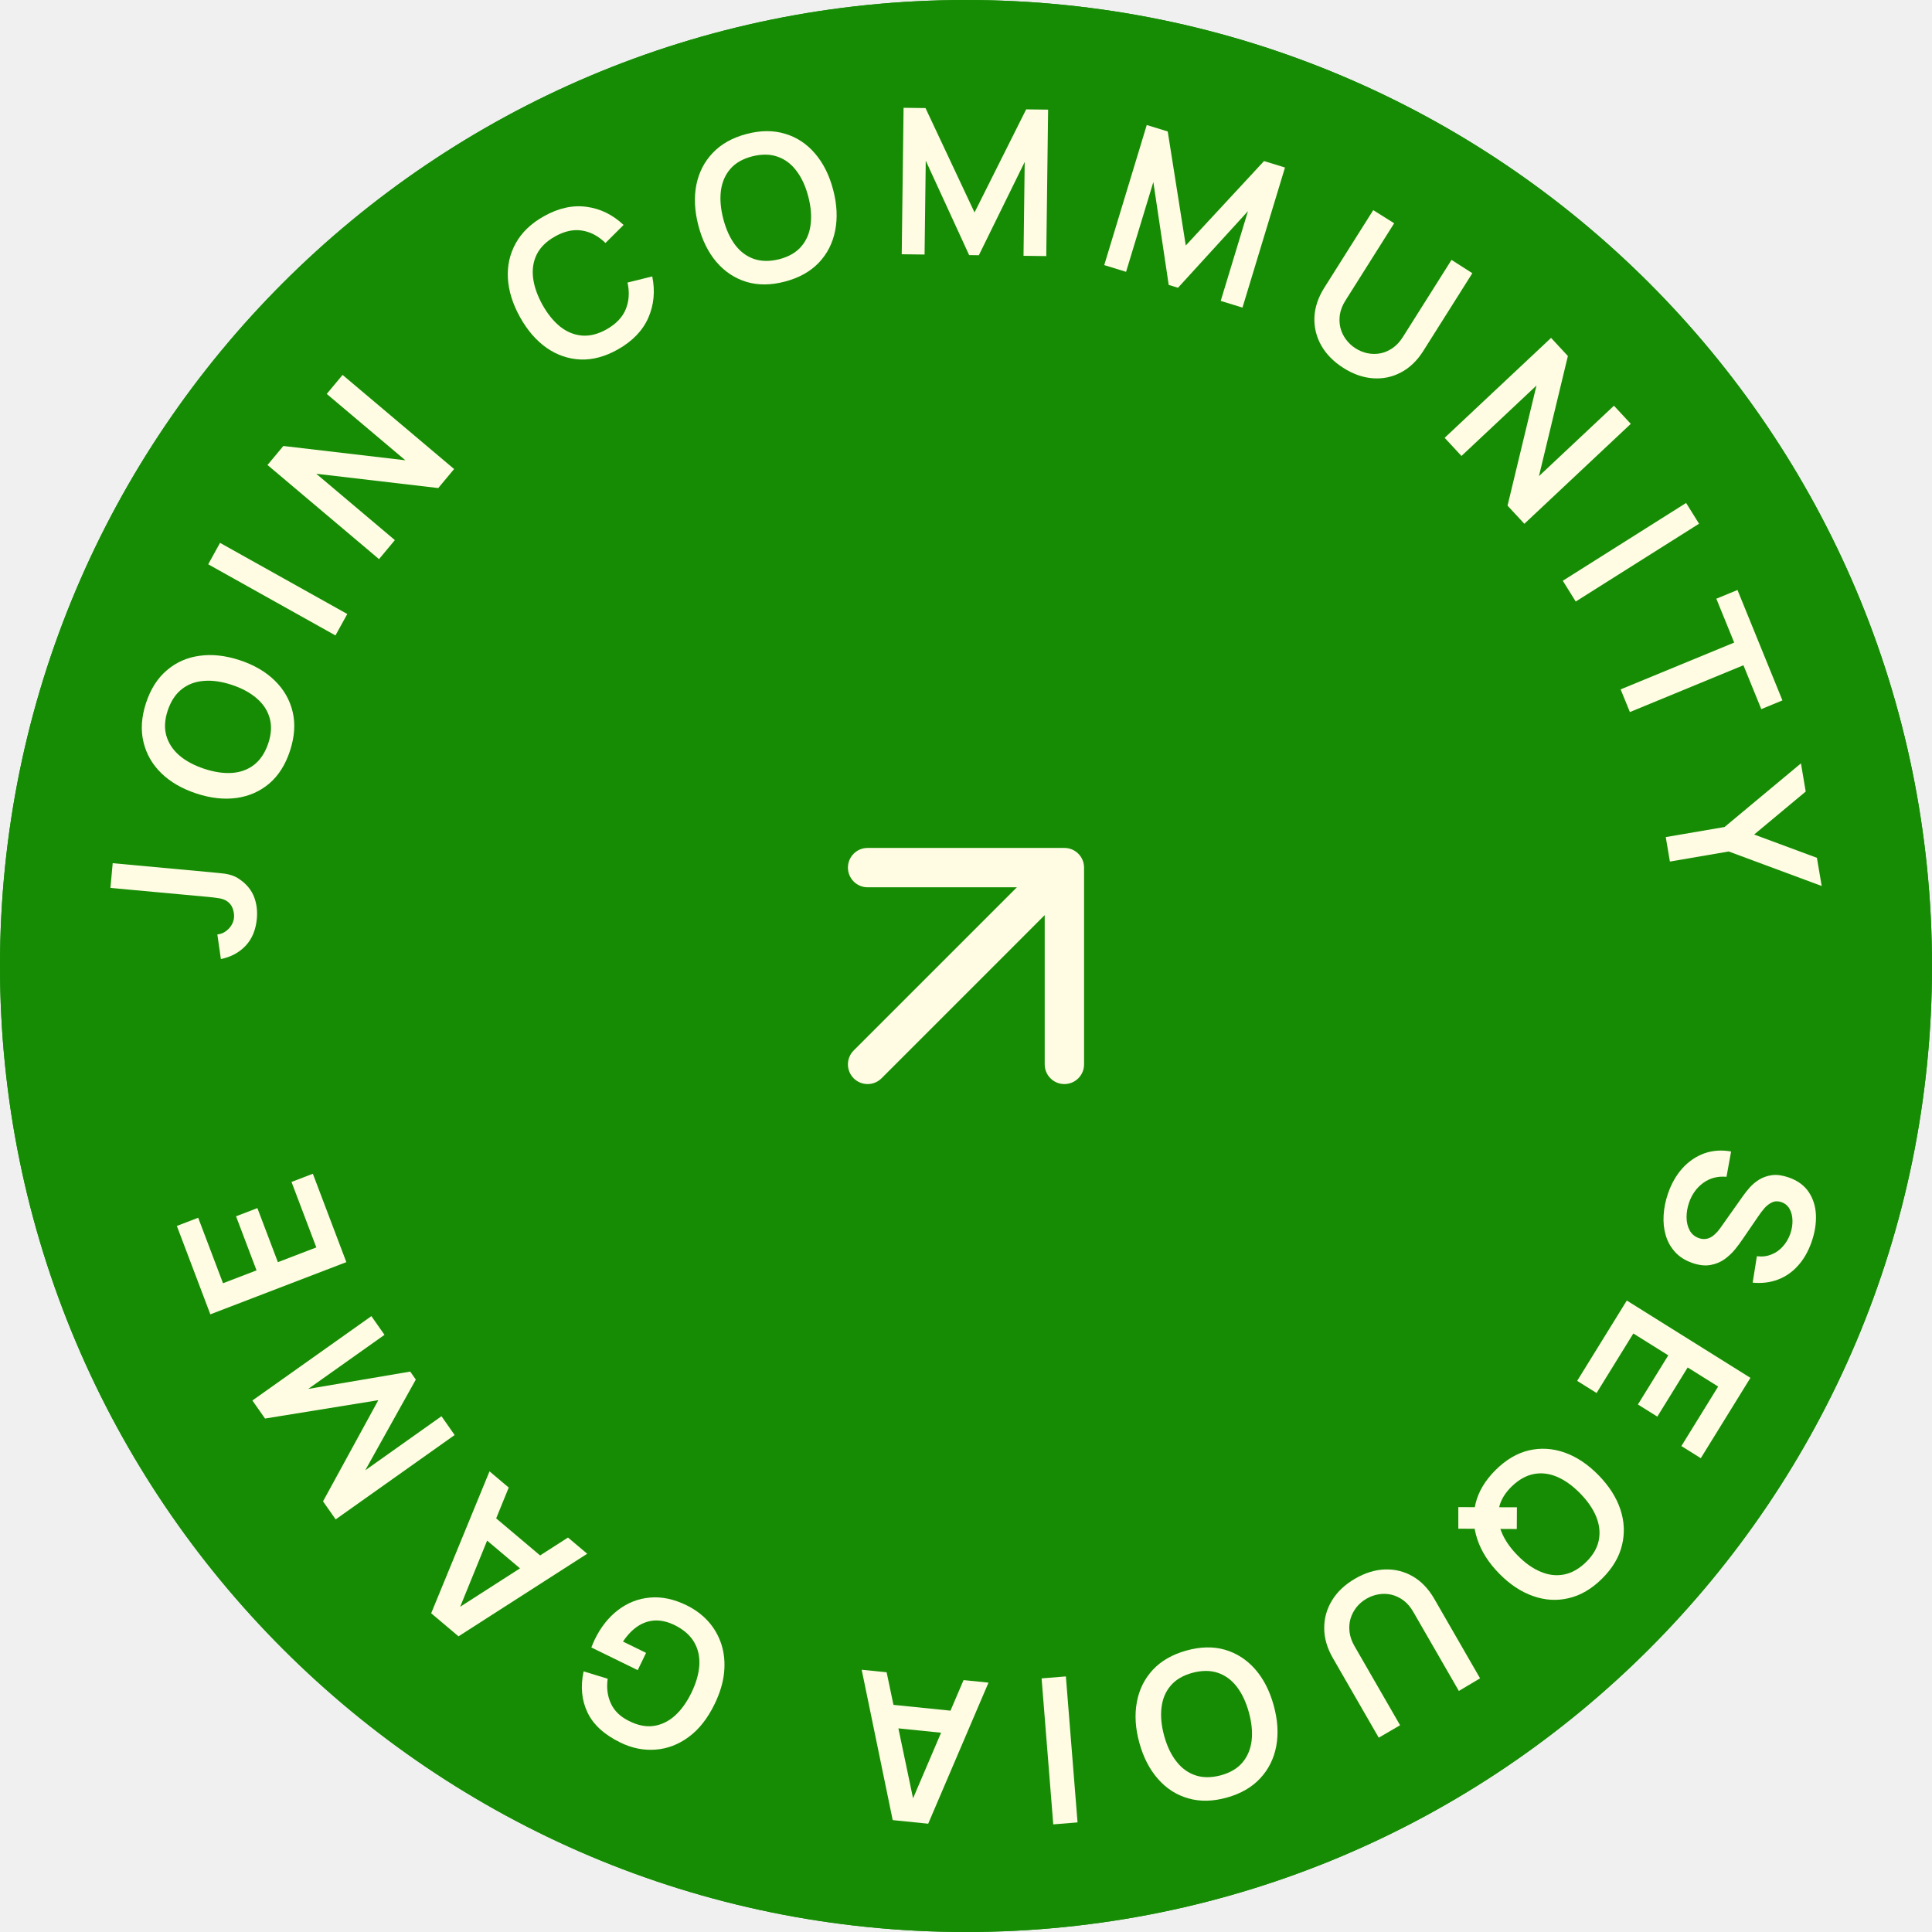
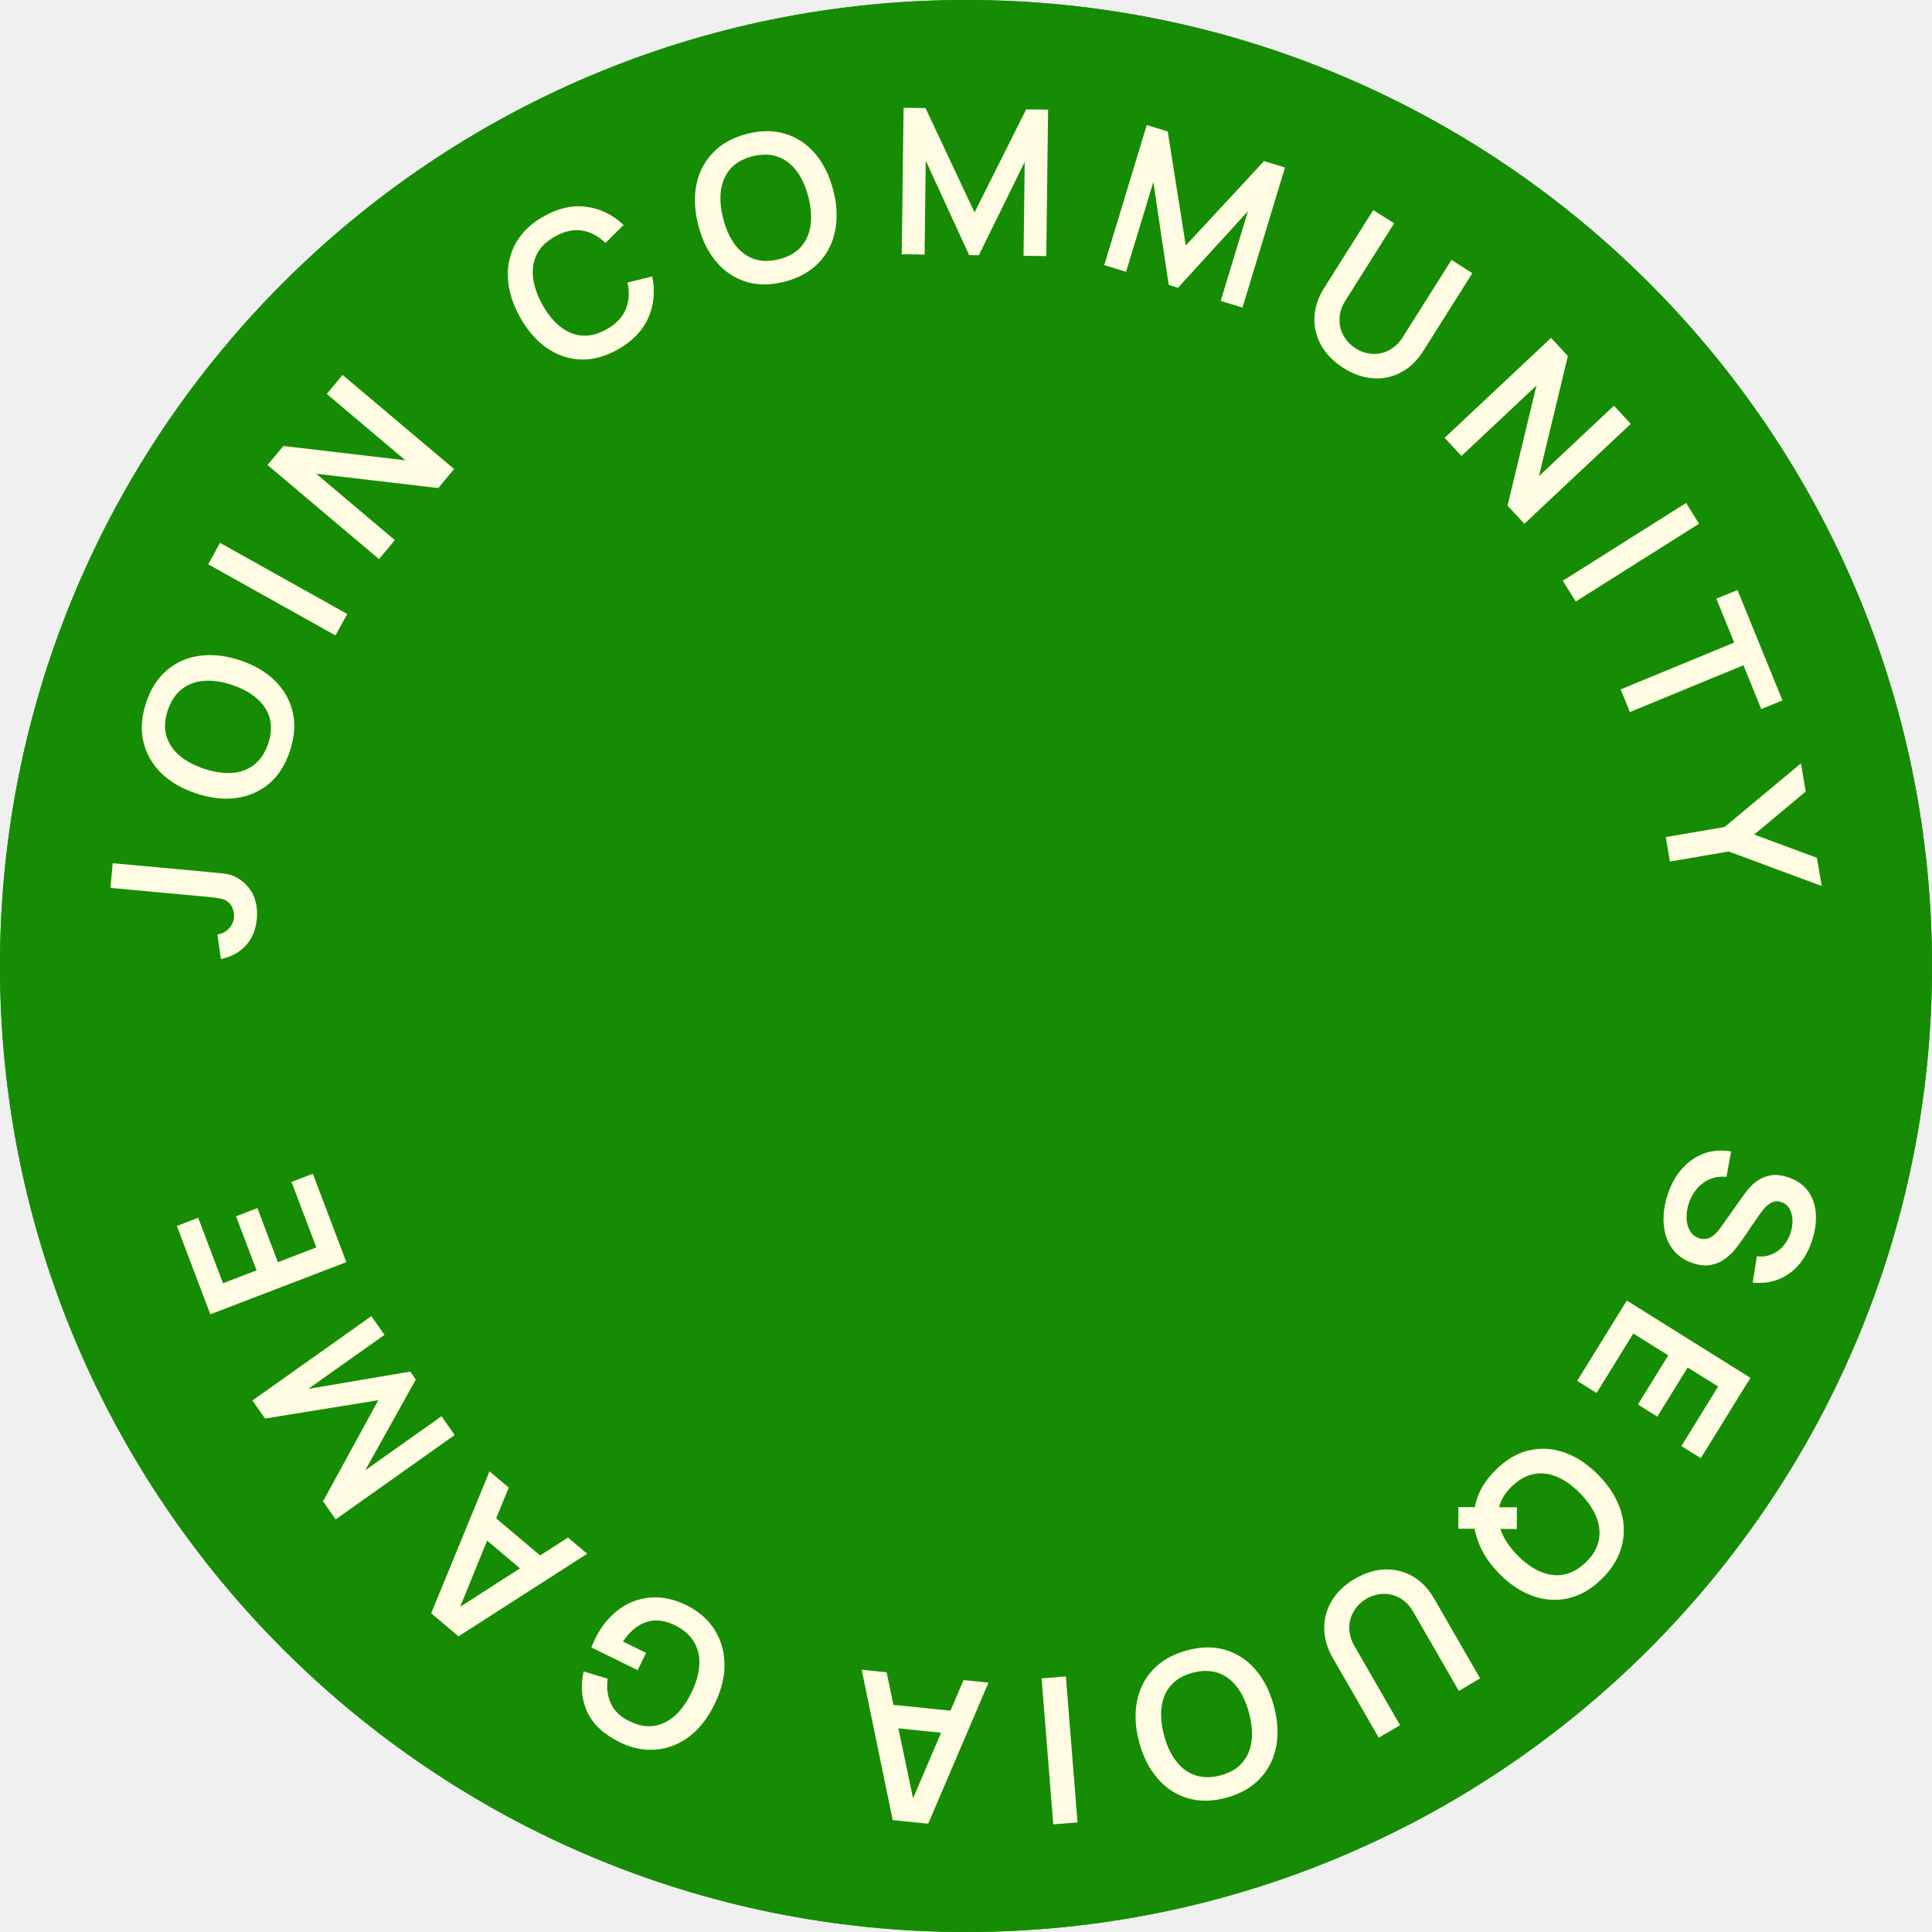
<svg xmlns="http://www.w3.org/2000/svg" width="180" height="180" viewBox="0 0 180 180" fill="none">
  <rect width="180" height="180" rx="90" fill="#168C05" />
  <path d="M180 90C180 40.294 139.706 0 90 0C40.294 0 0 40.294 0 90C0 139.706 40.294 180 90 180C139.706 180 180 139.706 180 90Z" fill="#168C05" />
  <mask id="mask0_1_6518" style="mask-type:luminance" maskUnits="userSpaceOnUse" x="10" y="10" width="160" height="160">
    <path d="M170 10H10V170H170V10Z" fill="white" />
  </mask>
  <g mask="url(#mask0_1_6518)">
    <path d="M155.396 111.219C155.719 110.274 156.173 109.48 156.758 108.834C157.342 108.194 158.02 107.734 158.793 107.454C159.57 107.182 160.399 107.124 161.282 107.282L160.855 109.64C160.03 109.568 159.308 109.756 158.691 110.204C158.071 110.657 157.629 111.272 157.363 112.049C157.206 112.509 157.129 112.967 157.133 113.423C157.137 113.878 157.232 114.278 157.42 114.624C157.605 114.976 157.897 115.22 158.294 115.357C158.473 115.419 158.646 115.446 158.815 115.437C158.99 115.431 159.157 115.388 159.317 115.31C159.474 115.237 159.632 115.125 159.79 114.973C159.952 114.829 160.11 114.649 160.262 114.434L162.381 111.44C162.562 111.182 162.777 110.909 163.029 110.622C163.283 110.342 163.583 110.096 163.929 109.881C164.278 109.675 164.676 109.541 165.121 109.482C165.571 109.43 166.077 109.502 166.641 109.697C167.466 109.983 168.086 110.43 168.502 111.042C168.921 111.661 169.149 112.374 169.185 113.182C169.219 113.995 169.084 114.837 168.781 115.707C168.473 116.589 168.051 117.326 167.518 117.916C166.99 118.509 166.368 118.941 165.65 119.214C164.933 119.487 164.147 119.583 163.292 119.501L163.685 117.041C164.168 117.101 164.614 117.049 165.023 116.883C165.436 116.725 165.793 116.478 166.093 116.141C166.392 115.81 166.622 115.426 166.785 114.988C166.938 114.559 167.01 114.136 167 113.718C166.994 113.309 166.905 112.947 166.734 112.634C166.559 112.327 166.305 112.116 165.973 112.001C165.658 111.892 165.368 111.899 165.101 112.02C164.84 112.143 164.601 112.325 164.387 112.565C164.177 112.812 163.982 113.069 163.805 113.335L162.374 115.425C162.183 115.713 161.949 116.03 161.671 116.375C161.394 116.72 161.066 117.031 160.686 117.307C160.306 117.582 159.869 117.765 159.374 117.854C158.876 117.95 158.306 117.887 157.665 117.665C157.001 117.435 156.464 117.092 156.054 116.637C155.65 116.19 155.362 115.672 155.191 115.085C155.02 114.498 154.954 113.872 154.997 113.205C155.037 112.544 155.17 111.882 155.396 111.219Z" fill="#FFFCE3" />
    <path d="M151.565 121.168L163.083 128.371L158.458 135.856L156.651 134.725L160.076 129.18L157.237 127.404L154.409 131.983L152.601 130.853L155.429 126.274L152.174 124.237L148.749 129.783L146.941 128.652L151.565 121.168Z" fill="#FFFCE3" />
    <path d="M135.867 140.414L141.328 140.431L141.317 142.455L135.869 142.424L135.867 140.414ZM139.336 136.962C140.299 136.003 141.334 135.392 142.435 135.13C143.543 134.873 144.654 134.939 145.77 135.33C146.883 135.725 147.931 136.423 148.916 137.425C149.9 138.427 150.583 139.489 150.962 140.612C151.338 141.74 151.389 142.857 151.117 143.963C150.85 145.074 150.233 146.11 149.269 147.069C148.304 148.029 147.269 148.637 146.162 148.895C145.055 149.16 143.946 149.096 142.834 148.702C141.718 148.312 140.666 147.615 139.682 146.613C138.698 145.612 138.018 144.547 137.642 143.419C137.262 142.296 137.209 141.177 137.48 140.061C137.753 138.955 138.372 137.922 139.336 136.962ZM140.839 138.492C140.187 139.131 139.791 139.81 139.65 140.529C139.502 141.252 139.584 141.985 139.89 142.728C140.192 143.476 140.692 144.205 141.39 144.914C142.087 145.624 142.801 146.131 143.532 146.434C144.263 146.746 144.988 146.833 145.709 146.694C146.424 146.559 147.109 146.175 147.766 145.54C148.418 144.9 148.814 144.221 148.955 143.503C149.097 142.784 149.017 142.051 148.715 141.303C148.408 140.56 147.906 139.834 147.208 139.124C146.511 138.414 145.797 137.903 145.066 137.591C144.34 137.283 143.619 137.196 142.903 137.331C142.183 137.47 141.495 137.857 140.839 138.492Z" fill="#FFFCE3" />
    <path d="M126.236 147.088C127.17 146.543 128.103 146.254 129.036 146.221C129.962 146.192 130.826 146.407 131.628 146.867C132.424 147.33 133.091 148.028 133.63 148.962L137.895 156.366L135.918 157.542L131.671 150.172C131.416 149.729 131.115 149.375 130.767 149.111C130.412 148.85 130.037 148.671 129.64 148.574C129.246 148.483 128.848 148.471 128.443 148.539C128.04 148.606 127.662 148.743 127.308 148.949C126.945 149.161 126.636 149.425 126.382 149.741C126.127 150.066 125.941 150.422 125.824 150.812C125.71 151.207 125.681 151.622 125.735 152.057C125.791 152.493 125.944 152.929 126.196 153.366L130.443 160.736L128.455 161.896L124.18 154.477C123.641 153.542 123.373 152.61 123.375 151.682C123.372 150.756 123.616 149.895 124.106 149.097C124.592 148.303 125.302 147.633 126.236 147.088Z" fill="#FFFCE3" />
    <path d="M110.522 153.781C111.829 153.415 113.026 153.388 114.117 153.7C115.208 154.018 116.147 154.621 116.932 155.509C117.712 156.399 118.291 157.523 118.665 158.88C119.04 160.238 119.121 161.5 118.909 162.667C118.691 163.836 118.195 164.837 117.422 165.67C116.65 166.509 115.611 167.111 114.304 167.476C112.998 167.841 111.798 167.865 110.707 167.548C109.612 167.237 108.674 166.637 107.894 165.747C107.107 164.859 106.527 163.737 106.152 162.379C105.777 161.021 105.699 159.758 105.917 158.589C106.129 157.422 106.624 156.418 107.402 155.577C108.175 154.744 109.216 154.146 110.522 153.781ZM111.095 155.853C110.216 156.092 109.54 156.491 109.069 157.049C108.591 157.609 108.307 158.288 108.215 159.088C108.117 159.889 108.2 160.77 108.466 161.732C108.731 162.694 109.11 163.486 109.602 164.109C110.089 164.74 110.68 165.171 111.376 165.403C112.066 165.637 112.852 165.636 113.731 165.404C114.611 165.164 115.286 164.766 115.757 164.207C116.228 163.649 116.514 162.97 116.611 162.169C116.703 161.369 116.617 160.489 116.352 159.527C116.085 158.565 115.71 157.769 115.222 157.138C114.737 156.513 114.149 156.084 113.459 155.851C112.763 155.619 111.975 155.62 111.095 155.853Z" fill="#FFFCE3" />
    <path d="M99.305 156.188L100.392 169.789L98.13 169.973L97.043 156.371L99.305 156.188Z" fill="#FFFCE3" />
    <path d="M92.096 156.767L86.478 169.911L83.171 169.575L80.281 155.566L82.605 155.802L85.241 168.376L84.735 168.324L89.772 156.531L92.096 156.767ZM89.43 159.468L89.216 161.59L82.134 160.869L82.347 158.747L89.43 159.468Z" fill="#FFFCE3" />
    <path d="M63.97 149.563C64.76 149.95 65.435 150.453 65.995 151.071C66.546 151.692 66.953 152.404 67.214 153.206C67.469 154.007 67.553 154.873 67.465 155.806C67.373 156.745 67.081 157.726 66.586 158.748C65.937 160.089 65.135 161.112 64.18 161.817C63.221 162.528 62.188 162.925 61.08 163.007C59.969 163.095 58.871 162.874 57.787 162.343C56.286 161.608 55.268 160.674 54.734 159.541C54.191 158.41 54.071 157.136 54.373 155.717L56.617 156.405C56.497 157.246 56.594 158.011 56.911 158.699C57.224 159.394 57.787 159.94 58.6 160.338C59.413 160.75 60.18 160.905 60.901 160.801C61.621 160.698 62.282 160.378 62.883 159.843C63.478 159.305 63.992 158.588 64.427 157.691C64.861 156.793 65.103 155.946 65.154 155.148C65.201 154.357 65.044 153.644 64.68 153.009C64.311 152.372 63.721 151.847 62.907 151.434C62.295 151.127 61.702 150.974 61.13 150.975C60.554 150.98 60.007 151.145 59.488 151.467C58.966 151.794 58.484 152.286 58.042 152.94L60.193 153.994L59.414 155.604L55.095 153.489C55.128 153.392 55.184 153.255 55.264 153.076C55.343 152.897 55.391 152.791 55.408 152.756C55.968 151.598 56.696 150.679 57.59 149.999C58.475 149.323 59.465 148.937 60.559 148.841C61.653 148.744 62.791 148.984 63.97 149.563Z" fill="#FFFCE3" />
    <path d="M54.708 144.759L42.719 152.453L40.172 150.304L45.607 137.082L47.397 138.592L42.554 150.483L42.164 150.154L52.918 143.249L54.708 144.759ZM50.994 145.485L49.633 147.119L44.177 142.517L45.538 140.882L50.994 145.485Z" fill="#FFFCE3" />
    <path d="M42.358 133.698L31.273 141.558L30.096 139.877L35.246 130.452L24.693 132.162L23.516 130.481L34.601 122.621L35.822 124.364L28.716 129.402L38.219 127.787L38.74 128.531L34.027 136.986L41.132 131.947L42.358 133.698Z" fill="#FFFCE3" />
    <path d="M32.268 117.59L19.597 122.453L16.477 114.219L18.465 113.455L20.777 119.556L23.901 118.357L21.992 113.319L23.98 112.556L25.89 117.594L29.471 116.219L27.159 110.119L29.148 109.355L32.268 117.59Z" fill="#FFFCE3" />
    <path d="M23.93 85.589C23.835 86.628 23.488 87.468 22.887 88.11C22.287 88.746 21.518 89.161 20.58 89.354L20.25 87.058C20.638 87.024 20.984 86.853 21.29 86.545C21.595 86.237 21.766 85.882 21.803 85.479C21.827 85.215 21.783 84.928 21.673 84.62C21.556 84.311 21.348 84.07 21.048 83.897C20.856 83.79 20.623 83.718 20.349 83.68C20.07 83.635 19.745 83.596 19.377 83.561L10.289 82.725L10.499 80.422L19.586 81.259C20.005 81.298 20.373 81.335 20.692 81.371C21.005 81.399 21.299 81.458 21.574 81.547C21.844 81.629 22.118 81.771 22.396 81.975C23 82.405 23.424 82.933 23.67 83.558C23.91 84.182 23.996 84.86 23.93 85.589Z" fill="#FFFCE3" />
    <path d="M27.024 69.933C26.602 71.23 25.96 72.249 25.099 72.989C24.231 73.727 23.212 74.178 22.041 74.344C20.873 74.505 19.623 74.366 18.293 73.927C16.962 73.489 15.873 72.857 15.025 72.033C14.178 71.203 13.625 70.233 13.365 69.123C13.099 68.012 13.177 66.808 13.599 65.511C14.021 64.214 14.666 63.197 15.533 62.459C16.397 61.713 17.413 61.26 18.582 61.1C19.752 60.934 21.003 61.07 22.333 61.508C23.664 61.946 24.752 62.581 25.599 63.411C26.447 64.236 27.003 65.207 27.267 66.324C27.527 67.433 27.446 68.636 27.024 69.933ZM24.992 69.264C25.282 68.395 25.326 67.609 25.126 66.905C24.927 66.195 24.523 65.58 23.913 65.06C23.304 64.533 22.529 64.115 21.586 63.804C20.643 63.494 19.778 63.372 18.99 63.438C18.198 63.496 17.514 63.753 16.936 64.207C16.361 64.656 15.926 65.314 15.631 66.18C15.341 67.049 15.297 67.835 15.497 68.539C15.698 69.243 16.102 69.859 16.71 70.385C17.321 70.905 18.097 71.32 19.04 71.631C19.983 71.941 20.85 72.067 21.642 72.009C22.428 71.949 23.108 71.695 23.684 71.246C24.261 70.791 24.697 70.131 24.992 69.264Z" fill="#FFFCE3" />
    <path d="M31.253 59.202L19.398 52.574L20.501 50.578L32.355 57.206L31.253 59.202Z" fill="#FFFCE3" />
    <path d="M35.312 52.092L24.922 43.322L26.399 41.551L37.765 42.883L30.442 36.701L31.918 34.93L42.308 43.699L40.831 45.471L29.465 44.139L36.788 50.321L35.312 52.092Z" fill="#FFFCE3" />
    <path d="M57.563 32.557C56.38 33.224 55.222 33.537 54.09 33.494C52.955 33.446 51.901 33.085 50.928 32.41C49.96 31.732 49.134 30.778 48.45 29.549C47.765 28.32 47.388 27.113 47.319 25.929C47.254 24.741 47.5 23.65 48.055 22.657C48.607 21.657 49.474 20.824 50.657 20.157C52.021 19.388 53.349 19.092 54.642 19.268C55.932 19.439 57.084 20.002 58.098 20.958L56.411 22.637C55.748 21.99 55.019 21.605 54.223 21.481C53.424 21.352 52.584 21.537 51.702 22.034C50.908 22.482 50.345 23.034 50.013 23.692C49.687 24.347 49.571 25.075 49.665 25.877C49.761 26.67 50.049 27.503 50.528 28.377C51.013 29.248 51.568 29.934 52.193 30.436C52.821 30.93 53.5 31.206 54.23 31.265C54.961 31.323 55.724 31.129 56.518 30.681C57.4 30.183 57.994 29.558 58.302 28.806C58.609 28.053 58.664 27.226 58.464 26.325L60.769 25.753C61.049 27.122 60.927 28.408 60.401 29.61C59.873 30.806 58.926 31.788 57.563 32.557Z" fill="#FFFCE3" />
    <path d="M73.133 26.233C71.822 26.579 70.623 26.588 69.538 26.26C68.452 25.926 67.522 25.309 66.749 24.41C65.982 23.508 65.421 22.376 65.066 21.014C64.711 19.651 64.648 18.387 64.877 17.223C65.112 16.057 65.622 15.064 66.408 14.243C67.192 13.416 68.24 12.829 69.551 12.483C70.863 12.137 72.062 12.131 73.149 12.465C74.24 12.791 75.169 13.405 75.936 14.306C76.709 15.206 77.273 16.337 77.628 17.7C77.983 19.063 78.043 20.327 77.808 21.492C77.579 22.657 77.07 23.653 76.28 24.482C75.494 25.303 74.445 25.887 73.133 26.233ZM72.591 24.152C73.474 23.926 74.154 23.537 74.634 22.986C75.12 22.433 75.414 21.758 75.518 20.96C75.628 20.161 75.557 19.278 75.305 18.312C75.054 17.347 74.687 16.549 74.204 15.919C73.727 15.28 73.141 14.841 72.449 14.599C71.763 14.355 70.977 14.344 70.094 14.564C69.211 14.79 68.531 15.178 68.051 15.729C67.571 16.28 67.277 16.956 67.167 17.755C67.064 18.553 67.137 19.435 67.389 20.401C67.641 21.366 68.005 22.168 68.483 22.806C68.959 23.438 69.54 23.876 70.227 24.119C70.92 24.361 71.708 24.372 72.591 24.152Z" fill="#FFFCE3" />
    <path d="M84.012 23.688L84.184 10.043L86.228 10.069L90.795 19.794L95.606 10.189L97.65 10.215L97.478 23.86L95.359 23.833L95.469 15.087L91.197 23.78L90.293 23.768L86.25 14.969L86.14 23.715L84.012 23.688Z" fill="#FFFCE3" />
    <path d="M102.879 24.699L106.84 11.648L108.795 12.249L110.475 22.872L117.766 15.007L119.72 15.607L115.759 28.658L113.732 28.035L116.271 19.67L109.751 26.811L108.886 26.546L107.454 16.96L104.914 25.325L102.879 24.699Z" fill="#FFFCE3" />
    <path d="M125.145 34.269C124.233 33.686 123.548 32.987 123.089 32.17C122.635 31.356 122.426 30.486 122.461 29.558C122.502 28.633 122.809 27.715 123.384 26.803L127.942 19.578L129.891 20.801L125.355 27.994C125.081 28.426 124.909 28.858 124.837 29.291C124.77 29.727 124.786 30.145 124.884 30.544C124.985 30.938 125.158 31.299 125.404 31.629C125.65 31.958 125.945 32.232 126.29 32.453C126.646 32.679 127.02 32.833 127.416 32.913C127.819 32.992 128.221 32.993 128.617 32.918C129.019 32.837 129.397 32.671 129.756 32.421C130.115 32.172 130.428 31.833 130.697 31.406L135.235 24.214L137.175 25.453L132.607 32.693C132.032 33.606 131.334 34.275 130.515 34.702C129.701 35.132 128.829 35.312 127.899 35.242C126.975 35.175 126.056 34.851 125.145 34.269Z" fill="#FFFCE3" />
    <path d="M134.594 40.791L144.509 31.48L146.076 33.171L143.38 44.361L150.368 37.799L151.936 39.489L142.021 48.8L140.454 47.109L143.15 35.919L136.162 42.481L134.594 40.791Z" fill="#FFFCE3" />
    <path d="M145.602 54.108L157.091 46.859L158.296 48.794L146.807 56.043L145.602 54.108Z" fill="#FFFCE3" />
    <path d="M150.992 64.228L161.571 59.867L159.907 55.781L161.877 54.969L166.065 65.255L164.095 66.067L162.432 61.98L151.853 66.341L150.992 64.228Z" fill="#FFFCE3" />
    <path d="M155.195 77.989L160.672 77.051L167.79 71.121L168.234 73.746L163.428 77.751L169.278 79.921L169.723 82.546L161.058 79.33L155.581 80.269L155.195 77.989Z" fill="#FFFCE3" />
  </g>
-   <path fill-rule="evenodd" clip-rule="evenodd" d="M80.833 82.667C79.821 82.667 79 81.846 79 80.833C79 79.821 79.821 79 80.833 79H99.167C100.179 79 101 79.821 101 80.833V99.167C101 100.179 100.179 101 99.167 101C98.154 101 97.333 100.179 97.333 99.167V85.259L82.13 100.463C81.414 101.179 80.253 101.179 79.537 100.463C78.821 99.747 78.821 98.586 79.537 97.87L94.741 82.667H80.833Z" fill="#FFFCE3" />
</svg>
